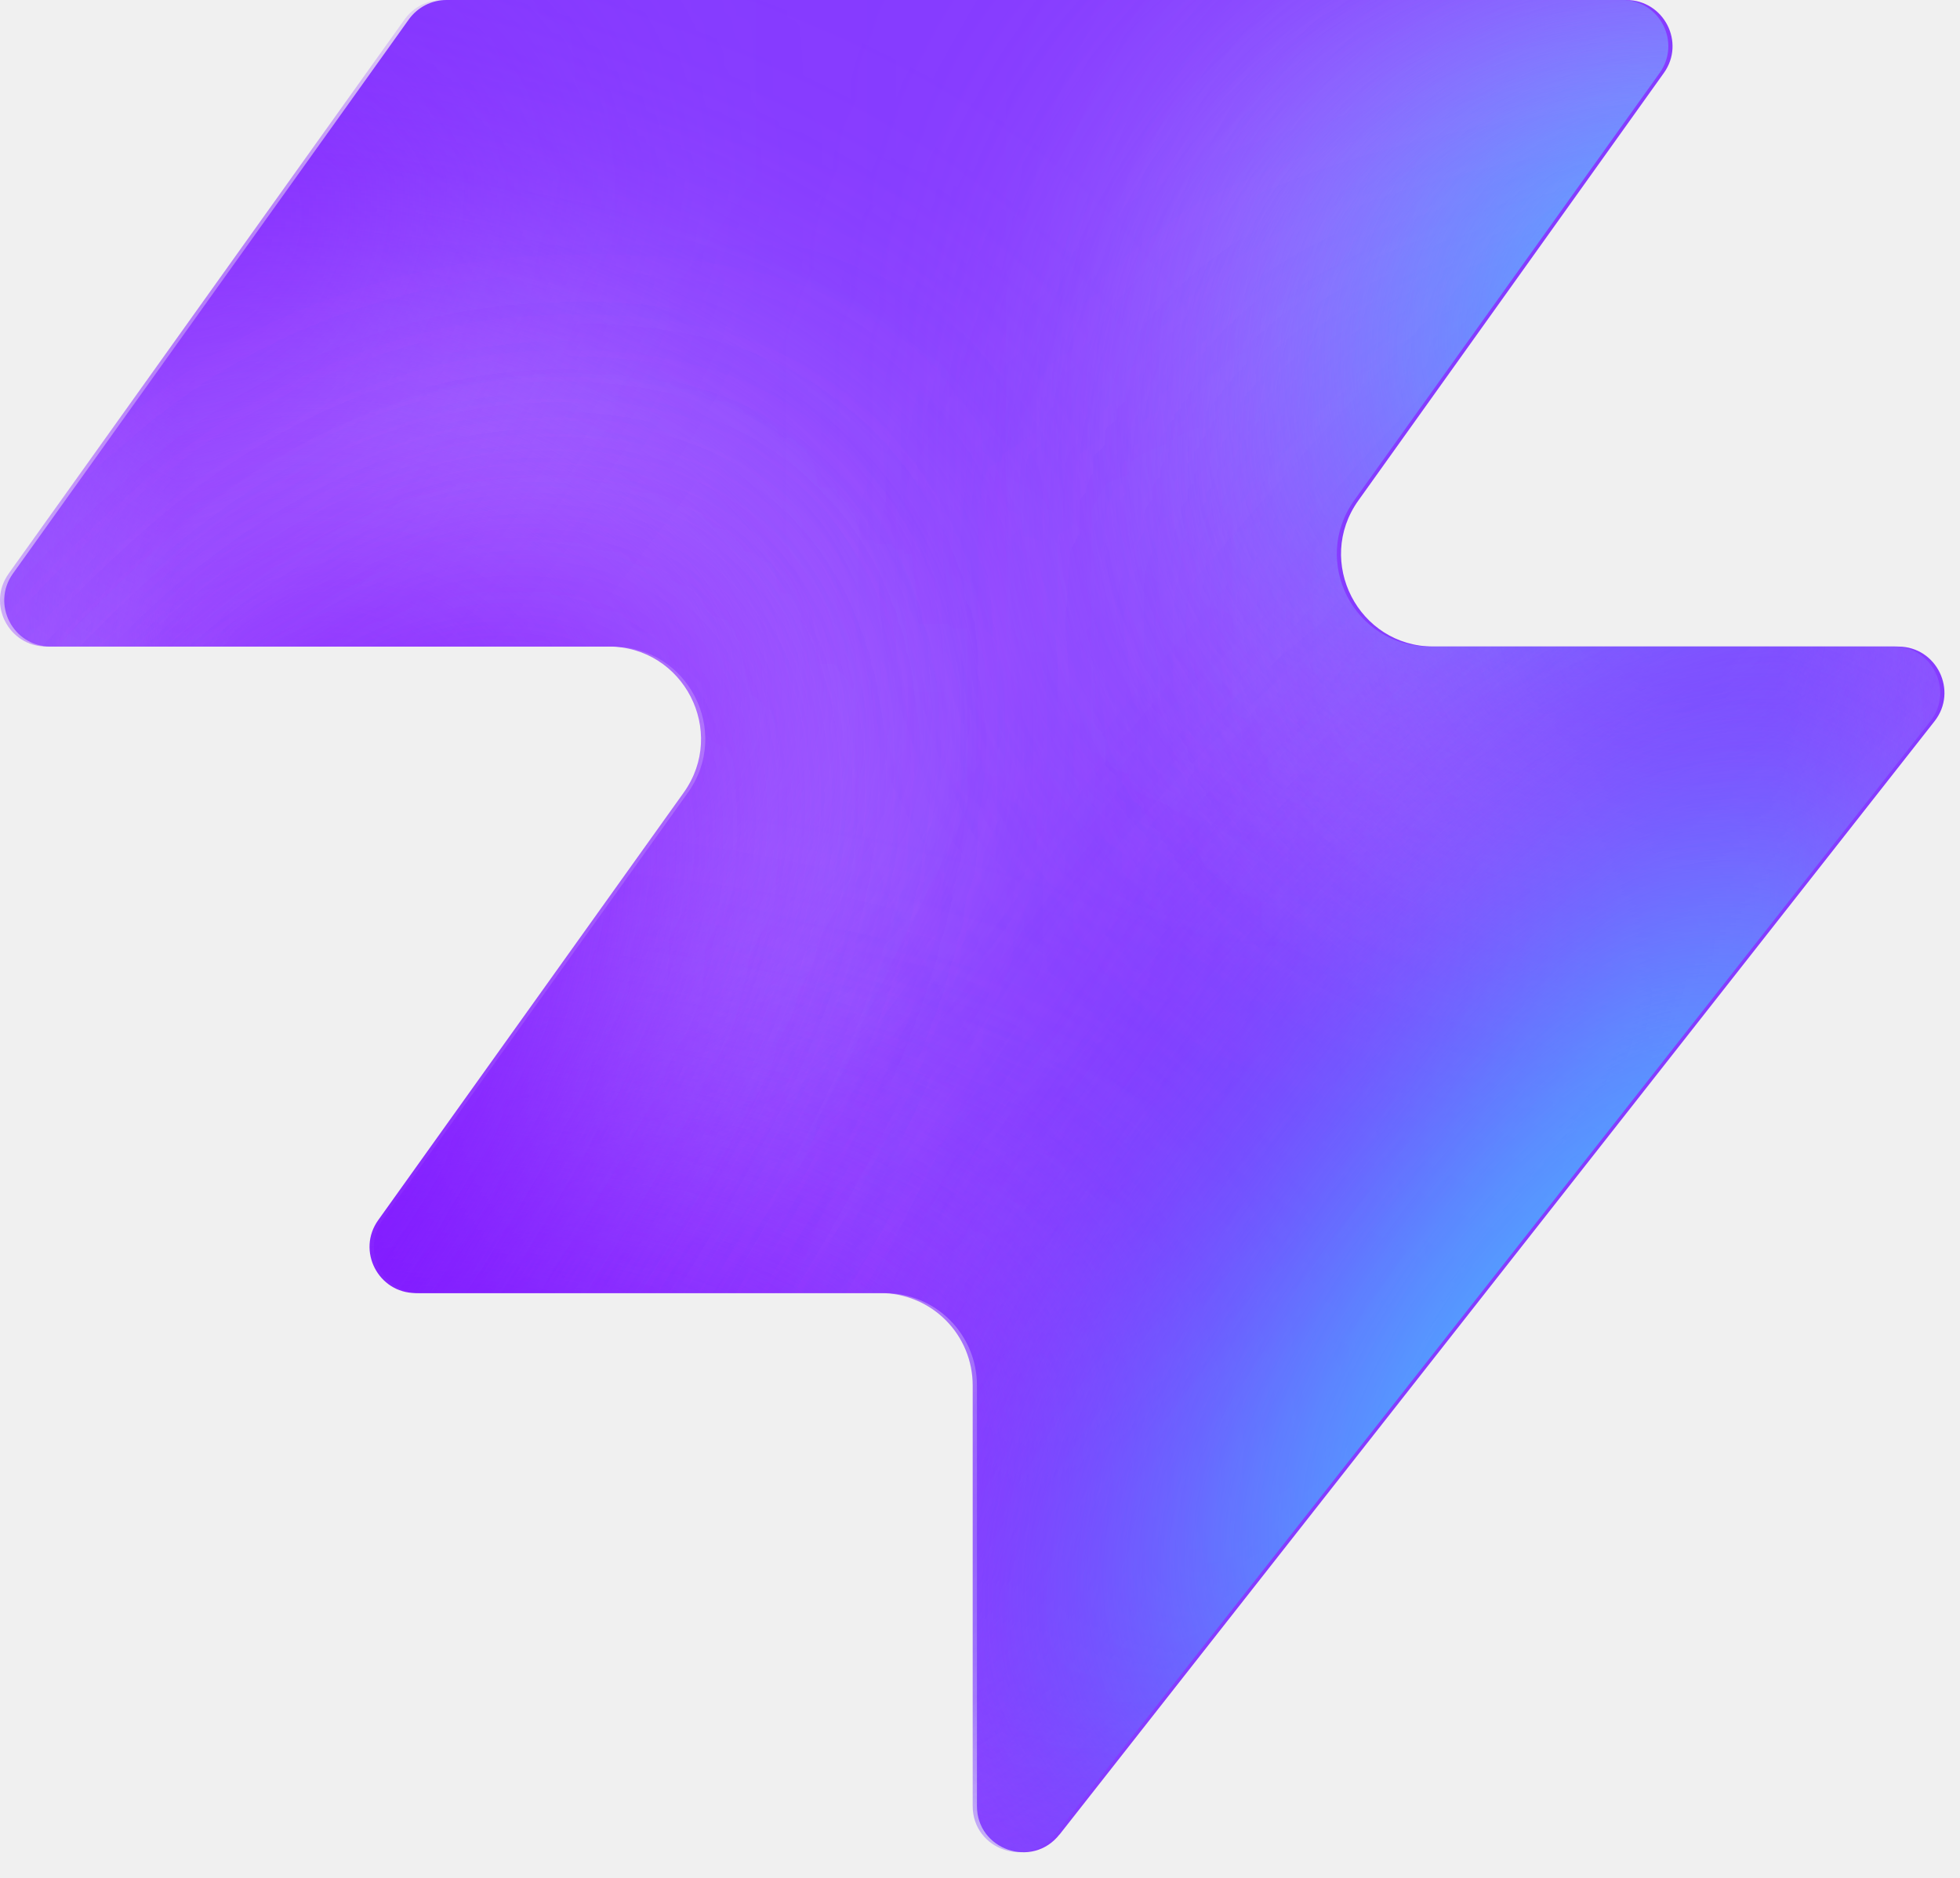
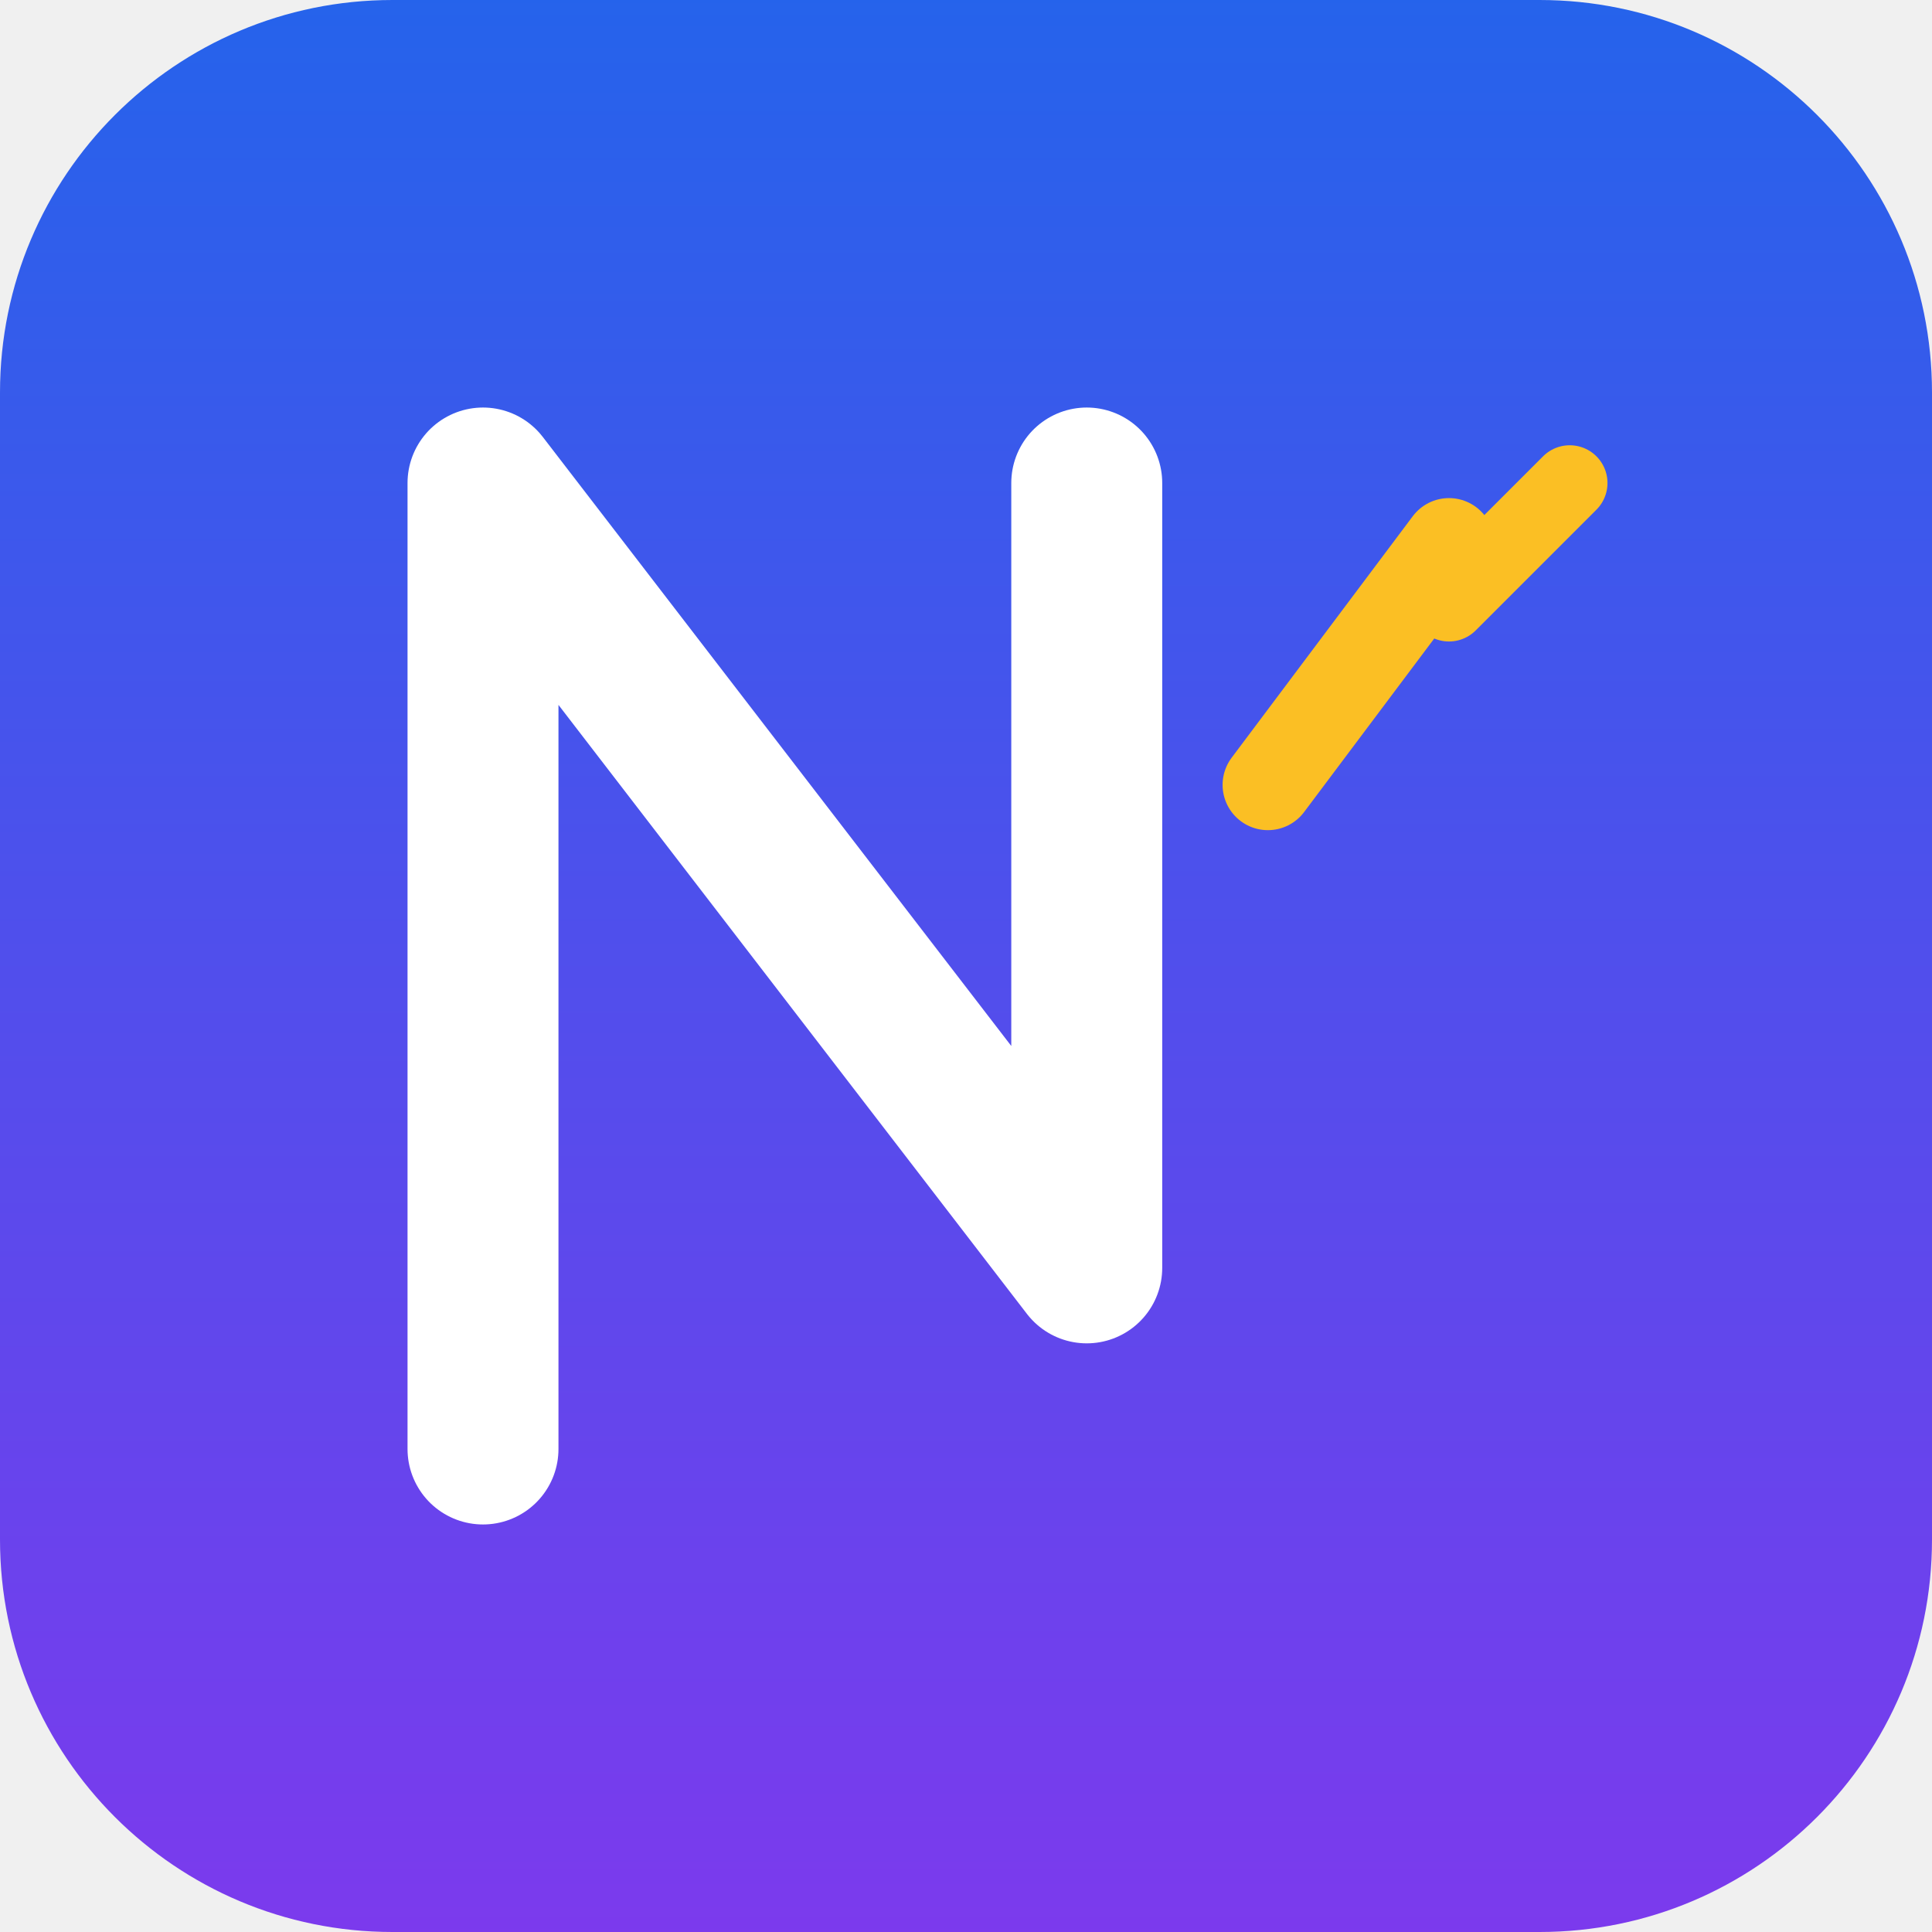
- <svg xmlns="http://www.w3.org/2000/svg" width="48" height="46" fill="none" viewBox="0 0 48 46">
-   <path fill="#863bff" d="M25.946 44.938c-.664.845-2.021.375-2.021-.698V33.937a2.26 2.26 0 0 0-2.262-2.262H10.287c-.92 0-1.456-1.04-.92-1.788l7.48-10.471c1.07-1.497 0-3.578-1.842-3.578H1.237c-.92 0-1.456-1.04-.92-1.788L10.013.474c.214-.297.556-.474.92-.474h28.894c.92 0 1.456 1.04.92 1.788l-7.48 10.471c-1.07 1.498 0 3.579 1.842 3.579h11.377c.943 0 1.473 1.088.89 1.83L25.947 44.94z" style="fill:#863bff;fill:color(display-p3 .525 .23 1);fill-opacity:1" />
-   <mask id="a" width="48" height="46" x="0" y="0" maskUnits="userSpaceOnUse" style="mask-type:alpha">
-     <path fill="#000" d="M25.842 44.938c-.664.844-2.021.375-2.021-.698V33.937a2.26 2.26 0 0 0-2.262-2.262H10.183c-.92 0-1.456-1.04-.92-1.788l7.48-10.471c1.07-1.498 0-3.579-1.842-3.579H1.133c-.92 0-1.456-1.04-.92-1.787L9.91.473c.214-.297.556-.474.92-.474h28.894c.92 0 1.456 1.04.92 1.788l-7.48 10.471c-1.07 1.498 0 3.578 1.842 3.578h11.377c.943 0 1.473 1.088.89 1.832L25.843 44.94z" style="fill:#000;fill-opacity:1" />
-   </mask>
-   <g mask="url(#a)">
-     <g filter="url(#b)">
-       <ellipse cx="5.508" cy="14.704" fill="#ede6ff" rx="5.508" ry="14.704" style="fill:#ede6ff;fill:color(display-p3 .927 .903 1);fill-opacity:1" transform="matrix(.00324 1 1 -.00324 -4.47 31.516)" />
-     </g>
-     <g filter="url(#c)">
-       <ellipse cx="10.399" cy="29.851" fill="#ede6ff" rx="10.399" ry="29.851" style="fill:#ede6ff;fill:color(display-p3 .927 .903 1);fill-opacity:1" transform="matrix(.00324 1 1 -.00324 -39.328 7.883)" />
-     </g>
-     <g filter="url(#d)">
-       <ellipse cx="5.508" cy="30.487" fill="#7e14ff" rx="5.508" ry="30.487" style="fill:#7e14ff;fill:color(display-p3 .492 .077 1);fill-opacity:1" transform="rotate(89.814 -25.913 -14.639)scale(1 -1)" />
-     </g>
-     <g filter="url(#e)">
-       <ellipse cx="5.508" cy="30.599" fill="#7e14ff" rx="5.508" ry="30.599" style="fill:#7e14ff;fill:color(display-p3 .492 .077 1);fill-opacity:1" transform="rotate(89.814 -32.644 -3.334)scale(1 -1)" />
-     </g>
-     <g filter="url(#f)">
-       <ellipse cx="5.508" cy="30.599" fill="#7e14ff" rx="5.508" ry="30.599" style="fill:#7e14ff;fill:color(display-p3 .492 .077 1);fill-opacity:1" transform="matrix(.00324 1 1 -.00324 -34.34 30.47)" />
-     </g>
-     <g filter="url(#g)">
-       <ellipse cx="14.072" cy="22.078" fill="#ede6ff" rx="14.072" ry="22.078" style="fill:#ede6ff;fill:color(display-p3 .927 .903 1);fill-opacity:1" transform="rotate(93.35 24.506 48.493)scale(-1 1)" />
-     </g>
-     <g filter="url(#h)">
-       <ellipse cx="3.47" cy="21.501" fill="#7e14ff" rx="3.47" ry="21.501" style="fill:#7e14ff;fill:color(display-p3 .492 .077 1);fill-opacity:1" transform="rotate(89.009 28.708 47.59)scale(-1 1)" />
-     </g>
-     <g filter="url(#i)">
-       <ellipse cx="3.47" cy="21.501" fill="#7e14ff" rx="3.47" ry="21.501" style="fill:#7e14ff;fill:color(display-p3 .492 .077 1);fill-opacity:1" transform="rotate(89.009 28.708 47.59)scale(-1 1)" />
-     </g>
-     <g filter="url(#j)">
-       <ellipse cx=".387" cy="8.972" fill="#7e14ff" rx="4.407" ry="29.108" style="fill:#7e14ff;fill:color(display-p3 .492 .077 1);fill-opacity:1" transform="rotate(39.51 .387 8.972)" />
-     </g>
-     <g filter="url(#k)">
-       <ellipse cx="47.523" cy="-6.092" fill="#7e14ff" rx="4.407" ry="29.108" style="fill:#7e14ff;fill:color(display-p3 .492 .077 1);fill-opacity:1" transform="rotate(37.892 47.523 -6.092)" />
-     </g>
-     <g filter="url(#l)">
-       <ellipse cx="41.412" cy="6.333" fill="#47bfff" rx="5.971" ry="9.665" style="fill:#47bfff;fill:color(display-p3 .28 .748 1);fill-opacity:1" transform="rotate(37.892 41.412 6.333)" />
-     </g>
-     <g filter="url(#m)">
-       <ellipse cx="-1.879" cy="38.332" fill="#7e14ff" rx="4.407" ry="29.108" style="fill:#7e14ff;fill:color(display-p3 .492 .077 1);fill-opacity:1" transform="rotate(37.892 -1.88 38.332)" />
-     </g>
-     <g filter="url(#n)">
-       <ellipse cx="-1.879" cy="38.332" fill="#7e14ff" rx="4.407" ry="29.108" style="fill:#7e14ff;fill:color(display-p3 .492 .077 1);fill-opacity:1" transform="rotate(37.892 -1.88 38.332)" />
-     </g>
-     <g filter="url(#o)">
-       <ellipse cx="35.651" cy="29.907" fill="#7e14ff" rx="4.407" ry="29.108" style="fill:#7e14ff;fill:color(display-p3 .492 .077 1);fill-opacity:1" transform="rotate(37.892 35.651 29.907)" />
-     </g>
-     <g filter="url(#p)">
-       <ellipse cx="38.418" cy="32.4" fill="#47bfff" rx="5.971" ry="15.297" style="fill:#47bfff;fill:color(display-p3 .28 .748 1);fill-opacity:1" transform="rotate(37.892 38.418 32.4)" />
-     </g>
-   </g>
+ <svg xmlns="http://www.w3.org/2000/svg" viewBox="0 0 64 64">
  <defs>
-     <filter id="b" width="60.045" height="41.654" x="-19.77" y="16.149" color-interpolation-filters="sRGB" filterUnits="userSpaceOnUse">
-       <feFlood flood-opacity="0" result="BackgroundImageFix" />
-       <feBlend in="SourceGraphic" in2="BackgroundImageFix" result="shape" />
-       <feGaussianBlur result="effect1_foregroundBlur_2002_17158" stdDeviation="7.659" />
-     </filter>
-     <filter id="c" width="90.34" height="51.437" x="-54.613" y="-7.533" color-interpolation-filters="sRGB" filterUnits="userSpaceOnUse">
-       <feFlood flood-opacity="0" result="BackgroundImageFix" />
-       <feBlend in="SourceGraphic" in2="BackgroundImageFix" result="shape" />
-       <feGaussianBlur result="effect1_foregroundBlur_2002_17158" stdDeviation="7.659" />
-     </filter>
-     <filter id="d" width="79.355" height="29.4" x="-49.64" y="2.03" color-interpolation-filters="sRGB" filterUnits="userSpaceOnUse">
-       <feFlood flood-opacity="0" result="BackgroundImageFix" />
-       <feBlend in="SourceGraphic" in2="BackgroundImageFix" result="shape" />
-       <feGaussianBlur result="effect1_foregroundBlur_2002_17158" stdDeviation="4.596" />
-     </filter>
-     <filter id="e" width="79.579" height="29.4" x="-45.045" y="20.029" color-interpolation-filters="sRGB" filterUnits="userSpaceOnUse">
-       <feFlood flood-opacity="0" result="BackgroundImageFix" />
-       <feBlend in="SourceGraphic" in2="BackgroundImageFix" result="shape" />
-       <feGaussianBlur result="effect1_foregroundBlur_2002_17158" stdDeviation="4.596" />
-     </filter>
-     <filter id="f" width="79.579" height="29.4" x="-43.513" y="21.178" color-interpolation-filters="sRGB" filterUnits="userSpaceOnUse">
-       <feFlood flood-opacity="0" result="BackgroundImageFix" />
-       <feBlend in="SourceGraphic" in2="BackgroundImageFix" result="shape" />
-       <feGaussianBlur result="effect1_foregroundBlur_2002_17158" stdDeviation="4.596" />
-     </filter>
-     <filter id="g" width="74.749" height="58.852" x="15.756" y="-17.901" color-interpolation-filters="sRGB" filterUnits="userSpaceOnUse">
-       <feFlood flood-opacity="0" result="BackgroundImageFix" />
-       <feBlend in="SourceGraphic" in2="BackgroundImageFix" result="shape" />
-       <feGaussianBlur result="effect1_foregroundBlur_2002_17158" stdDeviation="7.659" />
-     </filter>
-     <filter id="h" width="61.377" height="25.362" x="23.548" y="2.284" color-interpolation-filters="sRGB" filterUnits="userSpaceOnUse">
-       <feFlood flood-opacity="0" result="BackgroundImageFix" />
-       <feBlend in="SourceGraphic" in2="BackgroundImageFix" result="shape" />
-       <feGaussianBlur result="effect1_foregroundBlur_2002_17158" stdDeviation="4.596" />
-     </filter>
-     <filter id="i" width="61.377" height="25.362" x="23.548" y="2.284" color-interpolation-filters="sRGB" filterUnits="userSpaceOnUse">
-       <feFlood flood-opacity="0" result="BackgroundImageFix" />
-       <feBlend in="SourceGraphic" in2="BackgroundImageFix" result="shape" />
-       <feGaussianBlur result="effect1_foregroundBlur_2002_17158" stdDeviation="4.596" />
-     </filter>
-     <filter id="j" width="56.045" height="63.649" x="-27.636" y="-22.853" color-interpolation-filters="sRGB" filterUnits="userSpaceOnUse">
-       <feFlood flood-opacity="0" result="BackgroundImageFix" />
-       <feBlend in="SourceGraphic" in2="BackgroundImageFix" result="shape" />
-       <feGaussianBlur result="effect1_foregroundBlur_2002_17158" stdDeviation="4.596" />
-     </filter>
-     <filter id="k" width="54.814" height="64.646" x="20.116" y="-38.415" color-interpolation-filters="sRGB" filterUnits="userSpaceOnUse">
-       <feFlood flood-opacity="0" result="BackgroundImageFix" />
-       <feBlend in="SourceGraphic" in2="BackgroundImageFix" result="shape" />
-       <feGaussianBlur result="effect1_foregroundBlur_2002_17158" stdDeviation="4.596" />
-     </filter>
-     <filter id="l" width="33.541" height="35.313" x="24.641" y="-11.323" color-interpolation-filters="sRGB" filterUnits="userSpaceOnUse">
-       <feFlood flood-opacity="0" result="BackgroundImageFix" />
-       <feBlend in="SourceGraphic" in2="BackgroundImageFix" result="shape" />
-       <feGaussianBlur result="effect1_foregroundBlur_2002_17158" stdDeviation="4.596" />
-     </filter>
-     <filter id="m" width="54.814" height="64.646" x="-29.286" y="6.009" color-interpolation-filters="sRGB" filterUnits="userSpaceOnUse">
-       <feFlood flood-opacity="0" result="BackgroundImageFix" />
-       <feBlend in="SourceGraphic" in2="BackgroundImageFix" result="shape" />
-       <feGaussianBlur result="effect1_foregroundBlur_2002_17158" stdDeviation="4.596" />
-     </filter>
-     <filter id="n" width="54.814" height="64.646" x="-29.286" y="6.009" color-interpolation-filters="sRGB" filterUnits="userSpaceOnUse">
-       <feFlood flood-opacity="0" result="BackgroundImageFix" />
-       <feBlend in="SourceGraphic" in2="BackgroundImageFix" result="shape" />
-       <feGaussianBlur result="effect1_foregroundBlur_2002_17158" stdDeviation="4.596" />
-     </filter>
-     <filter id="o" width="54.814" height="64.646" x="8.244" y="-2.416" color-interpolation-filters="sRGB" filterUnits="userSpaceOnUse">
-       <feFlood flood-opacity="0" result="BackgroundImageFix" />
-       <feBlend in="SourceGraphic" in2="BackgroundImageFix" result="shape" />
-       <feGaussianBlur result="effect1_foregroundBlur_2002_17158" stdDeviation="4.596" />
-     </filter>
-     <filter id="p" width="39.409" height="43.623" x="18.713" y="10.588" color-interpolation-filters="sRGB" filterUnits="userSpaceOnUse">
-       <feFlood flood-opacity="0" result="BackgroundImageFix" />
-       <feBlend in="SourceGraphic" in2="BackgroundImageFix" result="shape" />
-       <feGaussianBlur result="effect1_foregroundBlur_2002_17158" stdDeviation="4.596" />
-     </filter>
+     <linearGradient id="g" x1="0" y1="0" x2="0" y2="1">
+       <stop offset="0%" stop-color="#2563eb" />
+       <stop offset="100%" stop-color="#7c3aed" />
+     </linearGradient>
  </defs>
+   <rect width="64" height="64" rx="13" fill="url(#g)" />
+   <path d="M16 48V16l20 26V16" stroke="#fff" stroke-width="5" stroke-linecap="round" stroke-linejoin="round" fill="none" />
+   <path d="M48 18l-6 8" stroke="#fbbf24" stroke-width="3" stroke-linecap="round" />
+   <path d="M52 16l-4 4" stroke="#fbbf24" stroke-width="2.5" stroke-linecap="round" />
</svg>
